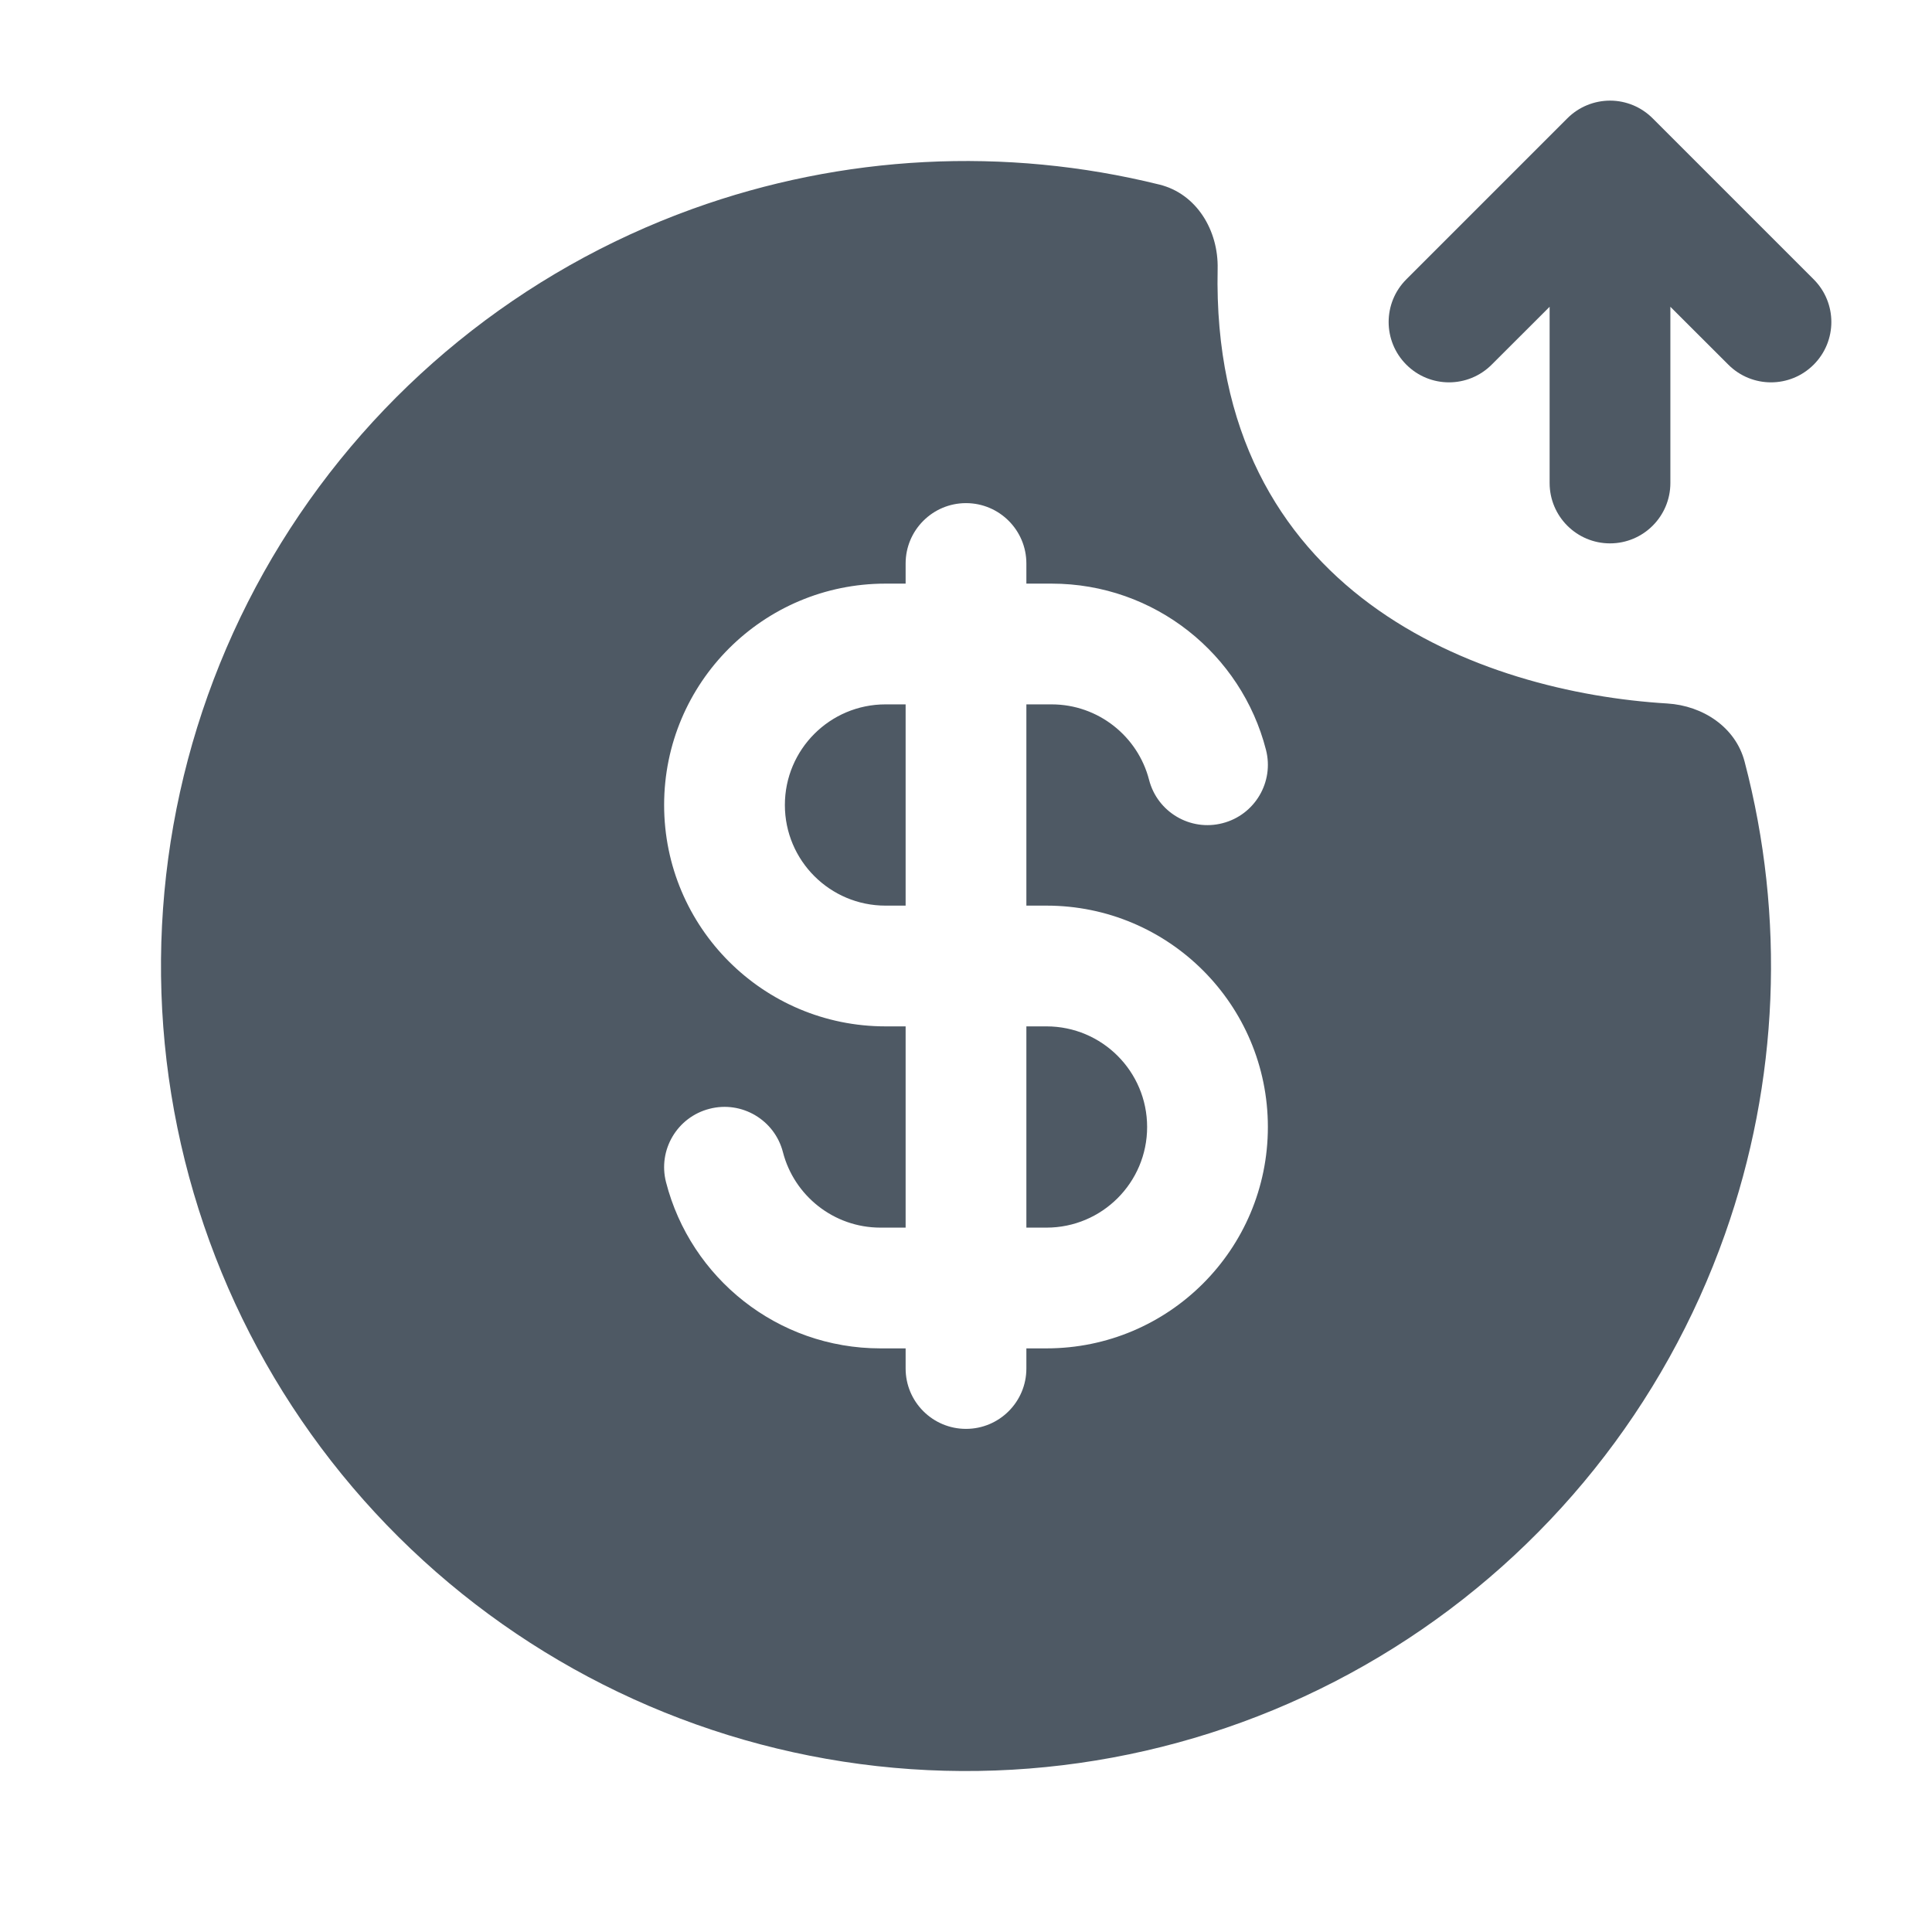
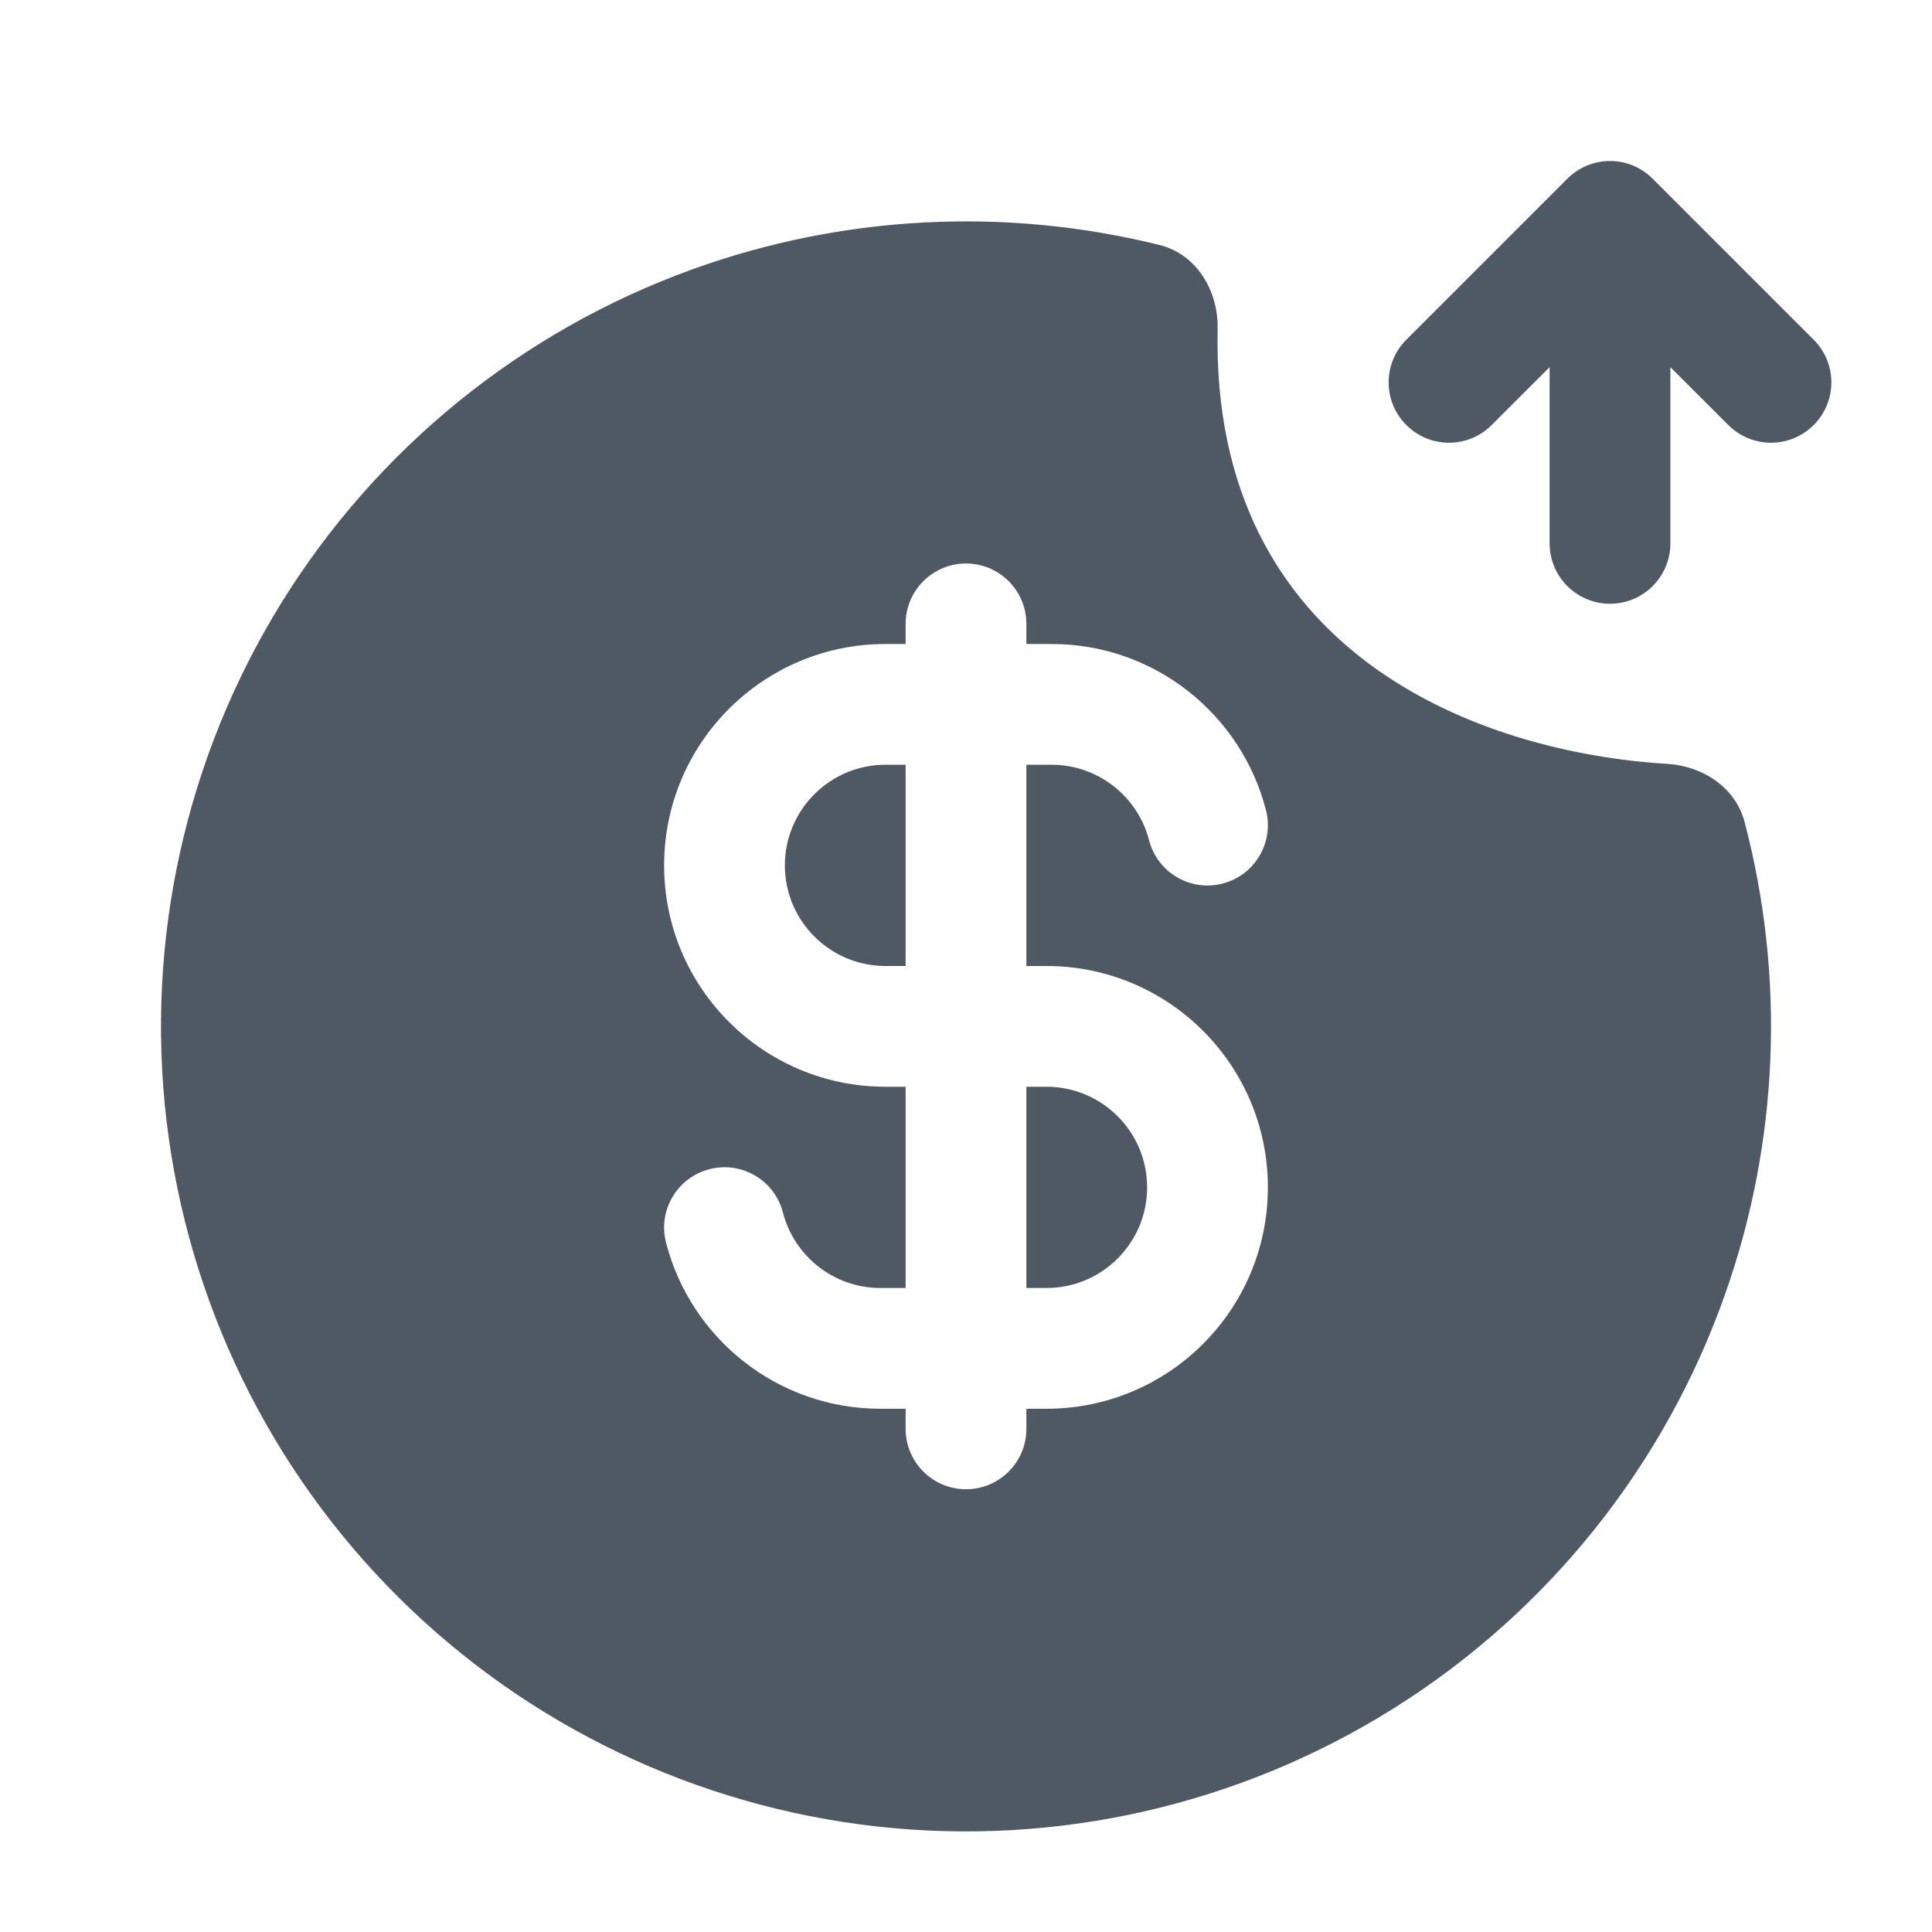
<svg xmlns="http://www.w3.org/2000/svg" width="24" height="24" viewBox="0 0 24 24" fill="none">
-   <path d="M22.53 3.47C22.823 3.763 22.823 4.237 22.53 4.53C22.237 4.823 21.763 4.823 21.47 4.53L20.75 3.811V6C20.75 6.414 20.414 6.75 20 6.75C19.586 6.75 19.25 6.414 19.25 6V3.811L18.53 4.53C18.237 4.823 17.763 4.823 17.47 4.53C17.177 4.237 17.177 3.763 17.47 3.47L19.47 1.47C19.616 1.324 19.807 1.251 19.998 1.25L20 1.25L20.002 1.25C20.103 1.25 20.199 1.271 20.287 1.307C20.375 1.344 20.458 1.398 20.53 1.47L22.53 3.47Z" fill="#4E5964" />
-   <path fill-rule="evenodd" clip-rule="evenodd" d="M21.672 9.461C22.18 11.393 22.098 13.438 21.428 15.332C20.676 17.461 19.225 19.273 17.312 20.472C15.399 21.672 13.137 22.189 10.893 21.939C8.649 21.689 6.555 20.686 4.953 19.095C3.351 17.504 2.335 15.418 2.069 13.176C1.804 10.933 2.305 8.667 3.491 6.746C4.678 4.825 6.479 3.362 8.603 2.595C10.47 1.921 12.488 1.819 14.403 2.293C14.865 2.407 15.137 2.863 15.126 3.339C15.038 7.391 18.406 8.6 20.712 8.739C21.153 8.766 21.56 9.033 21.672 9.461ZM12.75 7C12.75 6.586 12.414 6.25 12 6.25C11.586 6.25 11.25 6.586 11.25 7V7.25H11C9.481 7.25 8.25 8.481 8.25 10C8.25 11.519 9.481 12.75 11 12.75H11.25V15.25H10.937C10.356 15.25 9.865 14.852 9.726 14.313C9.623 13.912 9.214 13.67 8.813 13.774C8.412 13.877 8.17 14.286 8.274 14.687C8.579 15.873 9.655 16.75 10.937 16.75H11.25V17C11.25 17.414 11.586 17.75 12 17.75C12.414 17.75 12.75 17.414 12.75 17V16.75H13C14.519 16.75 15.75 15.519 15.75 14C15.75 12.481 14.519 11.25 13 11.25H12.75V8.75H13.063C13.644 8.75 14.135 9.148 14.274 9.687C14.377 10.088 14.786 10.33 15.187 10.226C15.588 10.123 15.83 9.714 15.726 9.313C15.421 8.127 14.345 7.25 13.063 7.25H12.75V7ZM11 8.75H11.25V11.25H11C10.31 11.25 9.75 10.69 9.75 10C9.75 9.31 10.31 8.75 11 8.75ZM12.75 15.25V12.75H13C13.69 12.75 14.25 13.31 14.25 14C14.25 14.69 13.69 15.25 13 15.25H12.75Z" fill="#4E5964" />
+   <path d="M22.53 4.22C22.823 4.513 22.823 4.987 22.53 5.28C22.237 5.573 21.763 5.573 21.47 5.28L20.75 4.561V6.75C20.75 7.164 20.414 7.5 20 7.5C19.586 7.5 19.25 7.164 19.25 6.75V4.561L18.53 5.28C18.237 5.573 17.763 5.573 17.47 5.28C17.177 4.987 17.177 4.513 17.47 4.22L19.47 2.22C19.616 2.074 19.807 2.001 19.998 2L20 2L20.002 2C20.103 2 20.199 2.021 20.287 2.057C20.375 2.094 20.458 2.148 20.53 2.22L22.53 4.22Z" fill="#4E5964" />
+   <path fill-rule="evenodd" clip-rule="evenodd" d="M21.672 10.211C22.18 12.143 22.098 14.188 21.428 16.082C20.676 18.211 19.225 20.023 17.312 21.222C15.399 22.422 13.137 22.939 10.893 22.689C8.649 22.439 6.555 21.436 4.953 19.845C3.351 18.254 2.335 16.168 2.069 13.926C1.804 11.683 2.305 9.417 3.491 7.496C4.678 5.575 6.479 4.112 8.603 3.345C10.47 2.671 12.488 2.569 14.403 3.043C14.865 3.157 15.137 3.613 15.126 4.089C15.038 8.141 18.406 9.35 20.712 9.489C21.153 9.516 21.56 9.783 21.672 10.211ZM12.75 7.75C12.75 7.336 12.414 7 12 7C11.586 7 11.25 7.336 11.25 7.75V8H11C9.481 8 8.25 9.231 8.25 10.75C8.25 12.269 9.481 13.5 11 13.5H11.25V16H10.937C10.356 16 9.865 15.602 9.726 15.063C9.623 14.662 9.214 14.42 8.813 14.524C8.412 14.627 8.17 15.036 8.274 15.437C8.579 16.623 9.655 17.5 10.937 17.5H11.25V17.75C11.25 18.164 11.586 18.5 12 18.5C12.414 18.5 12.75 18.164 12.75 17.75V17.5H13C14.519 17.5 15.75 16.269 15.75 14.75C15.75 13.231 14.519 12 13 12H12.75V9.5H13.063C13.644 9.5 14.135 9.898 14.274 10.437C14.377 10.838 14.786 11.08 15.187 10.976C15.588 10.873 15.83 10.464 15.726 10.063C15.421 8.877 14.345 8 13.063 8H12.75V7.75ZM11 9.5H11.25V12H11C10.31 12 9.75 11.44 9.75 10.75C9.75 10.06 10.31 9.5 11 9.5ZM12.75 16V13.5H13C13.69 13.5 14.25 14.06 14.25 14.75C14.25 15.44 13.69 16 13 16H12.75Z" fill="#4E5964" />
</svg>
